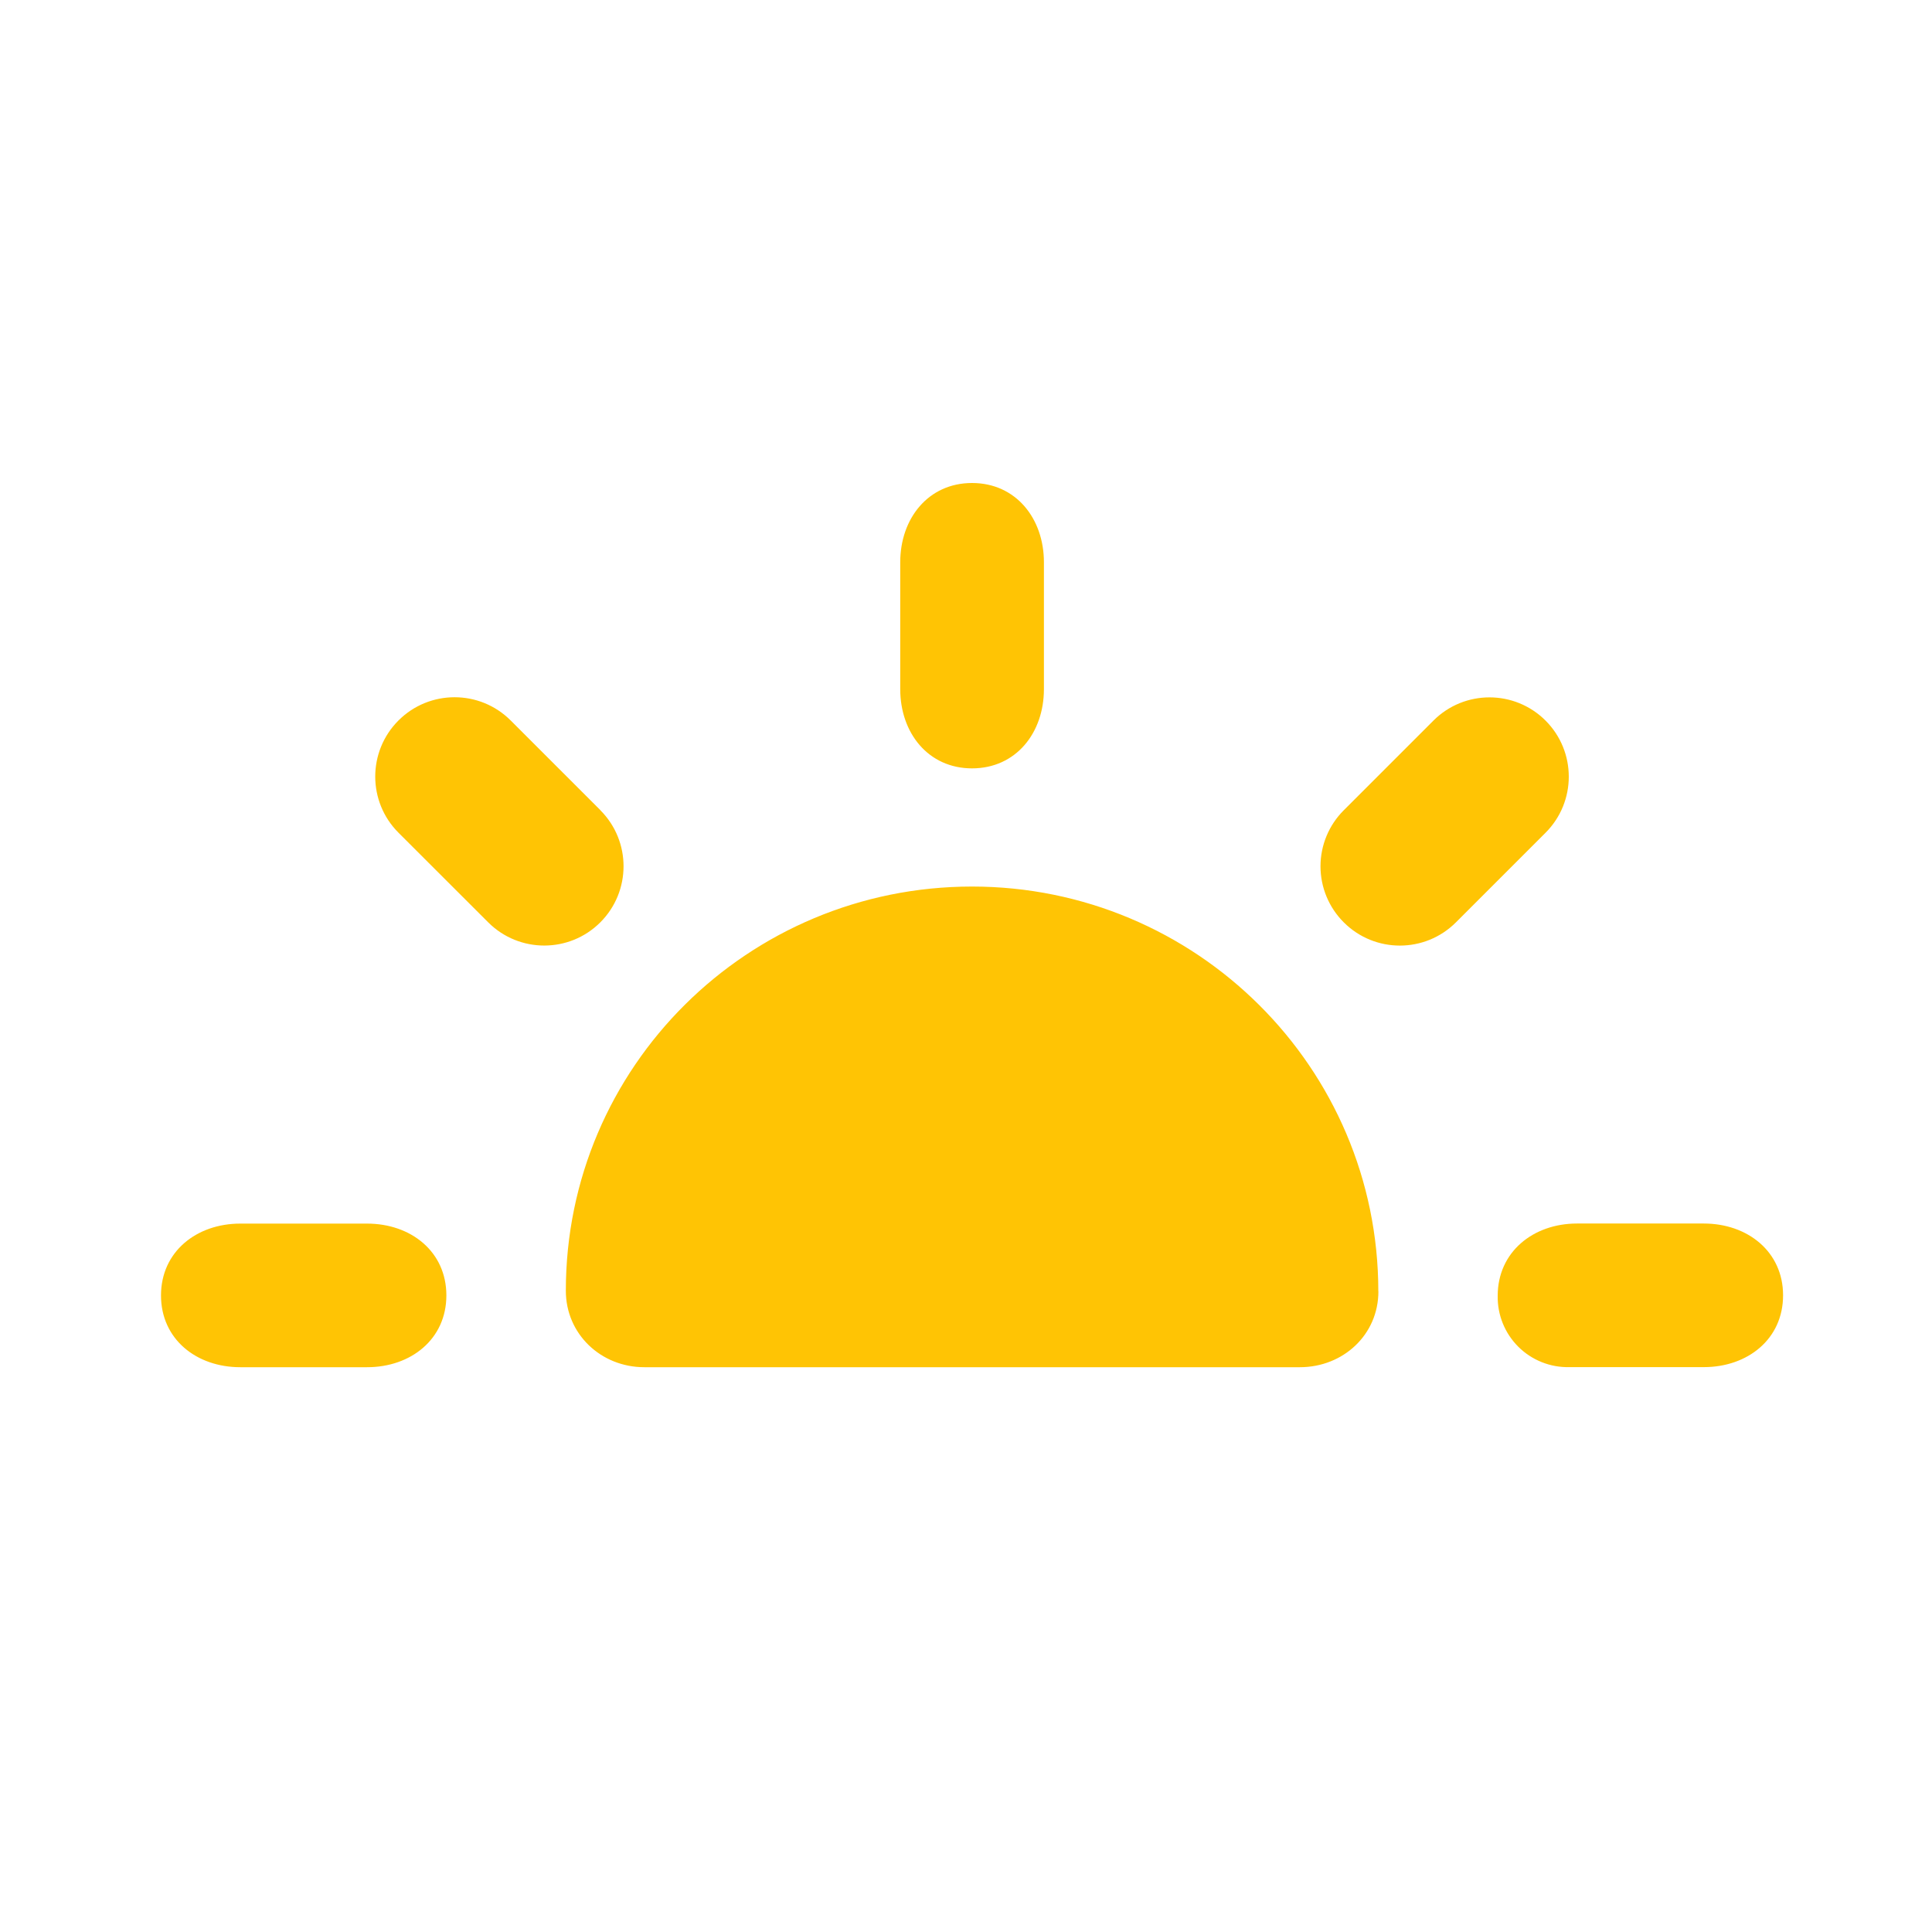
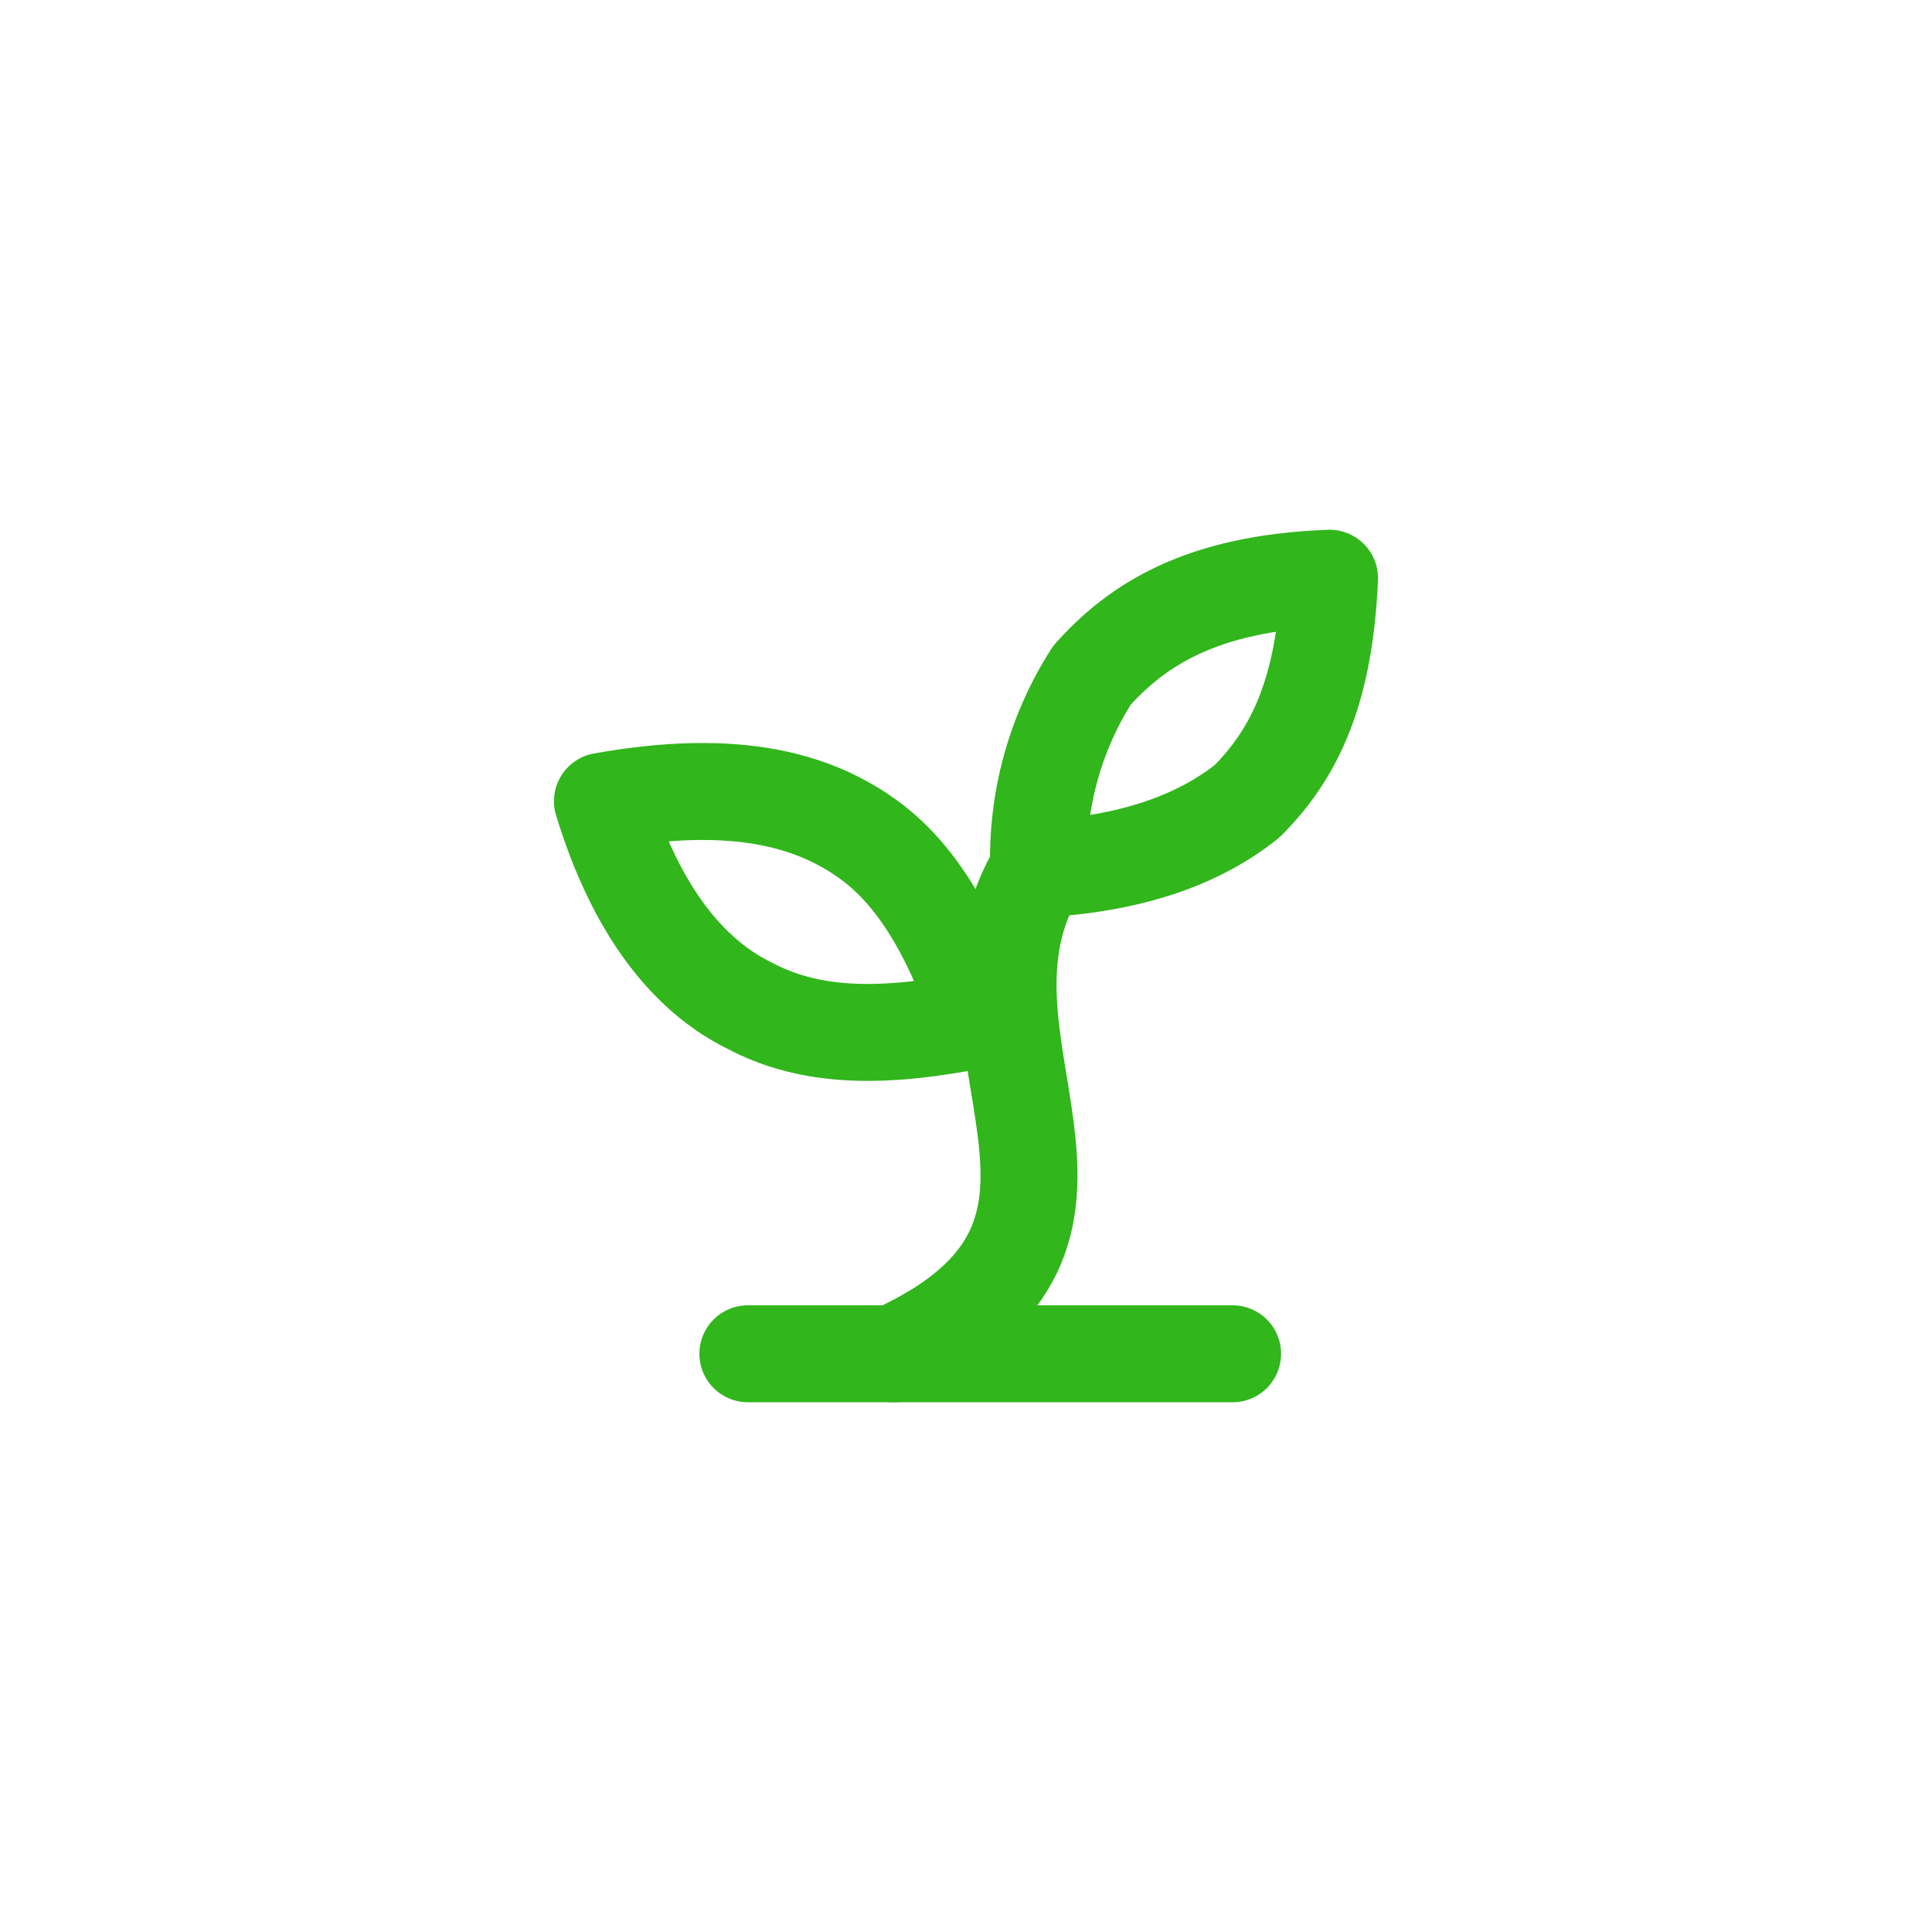
- <svg xmlns="http://www.w3.org/2000/svg" fill="none" viewBox="0 0 24 24">
-   <path fill="#FFC404" fill-rule="evenodd" d="M11.183 8.561c0 .544.348.984.892.984.545 0 .893-.44.893-.985V6.985c0-.544-.348-.985-.893-.985-.543 0-.892.44-.892.985v1.576Zm5.94 7.481c0 .539-.438.942-.976.942H8.004c-.538 0-.975-.411-.975-.95 0-2.782 2.264-5.021 5.046-5.021s5.047 2.247 5.047 5.03Zm-.43-4.584a.983.983 0 0 1 0-1.393l1.114-1.114a.985.985 0 0 1 1.393 1.393l-1.114 1.114a.985.985 0 0 1-1.393 0Zm2.897 3.741h1.575c.544 0 .985.349.985.892 0 .544-.44.892-.985.892h-1.67a.87.87 0 0 1-.89-.887c0-.543.44-.897.985-.897Zm-14.045.893c0-.544-.44-.892-.985-.892H2.985c-.544 0-.985.349-.985.892 0 .544.44.892.985.892H4.56c.545 0 .985-.349.985-.892Zm1.913-6.027a.985.985 0 0 1-1.393 1.393L4.95 10.344A.985.985 0 0 1 6.344 8.95l1.114 1.114Z" clip-rule="evenodd" />
+ <svg xmlns="http://www.w3.org/2000/svg" fill="none" viewBox="0 0 24 24" version="1.1" id="svg1" xml:space="preserve">
+   <defs id="defs1" />
+   <g style="fill:none;stroke:#31b61c;stroke-width:2;stroke-linecap:round;stroke-linejoin:round;stroke-opacity:1" id="g1" transform="matrix(0.6021422,0,0,0.6021422,5.075358,4.774293)">
+     <path d="M 7,20 H 17" id="path1-3" style="stroke:#31b61c;stroke-opacity:1" />
+     <path d="m 10,20 c 5.5,-2.5 0.8,-6.4 3,-10" id="path2" style="stroke:#31b61c;stroke-opacity:1" />
+     <path d="m 9.5,9.4 c 1.1,0.8 1.8,2.2 2.3,3.7 C 9.8,13.5 8.3,13.5 7,12.8 5.8,12.2 4.7,10.9 4,8.6 6.8,8.1 8.4,8.6 9.5,9.4 Z" id="path3" style="stroke:#31b61c;stroke-opacity:1" />
+     <path d="M 14.1,6 A 7,7 0 0 0 13,10 c 1.9,-0.1 3.3,-0.6 4.3,-1.4 1,-1 1.6,-2.3 1.7,-4.6 -2.7,0.1 -4,1 -4.9,2 z" id="path4" style="stroke:#31b61c;stroke-opacity:1" />
+   </g>
</svg>
